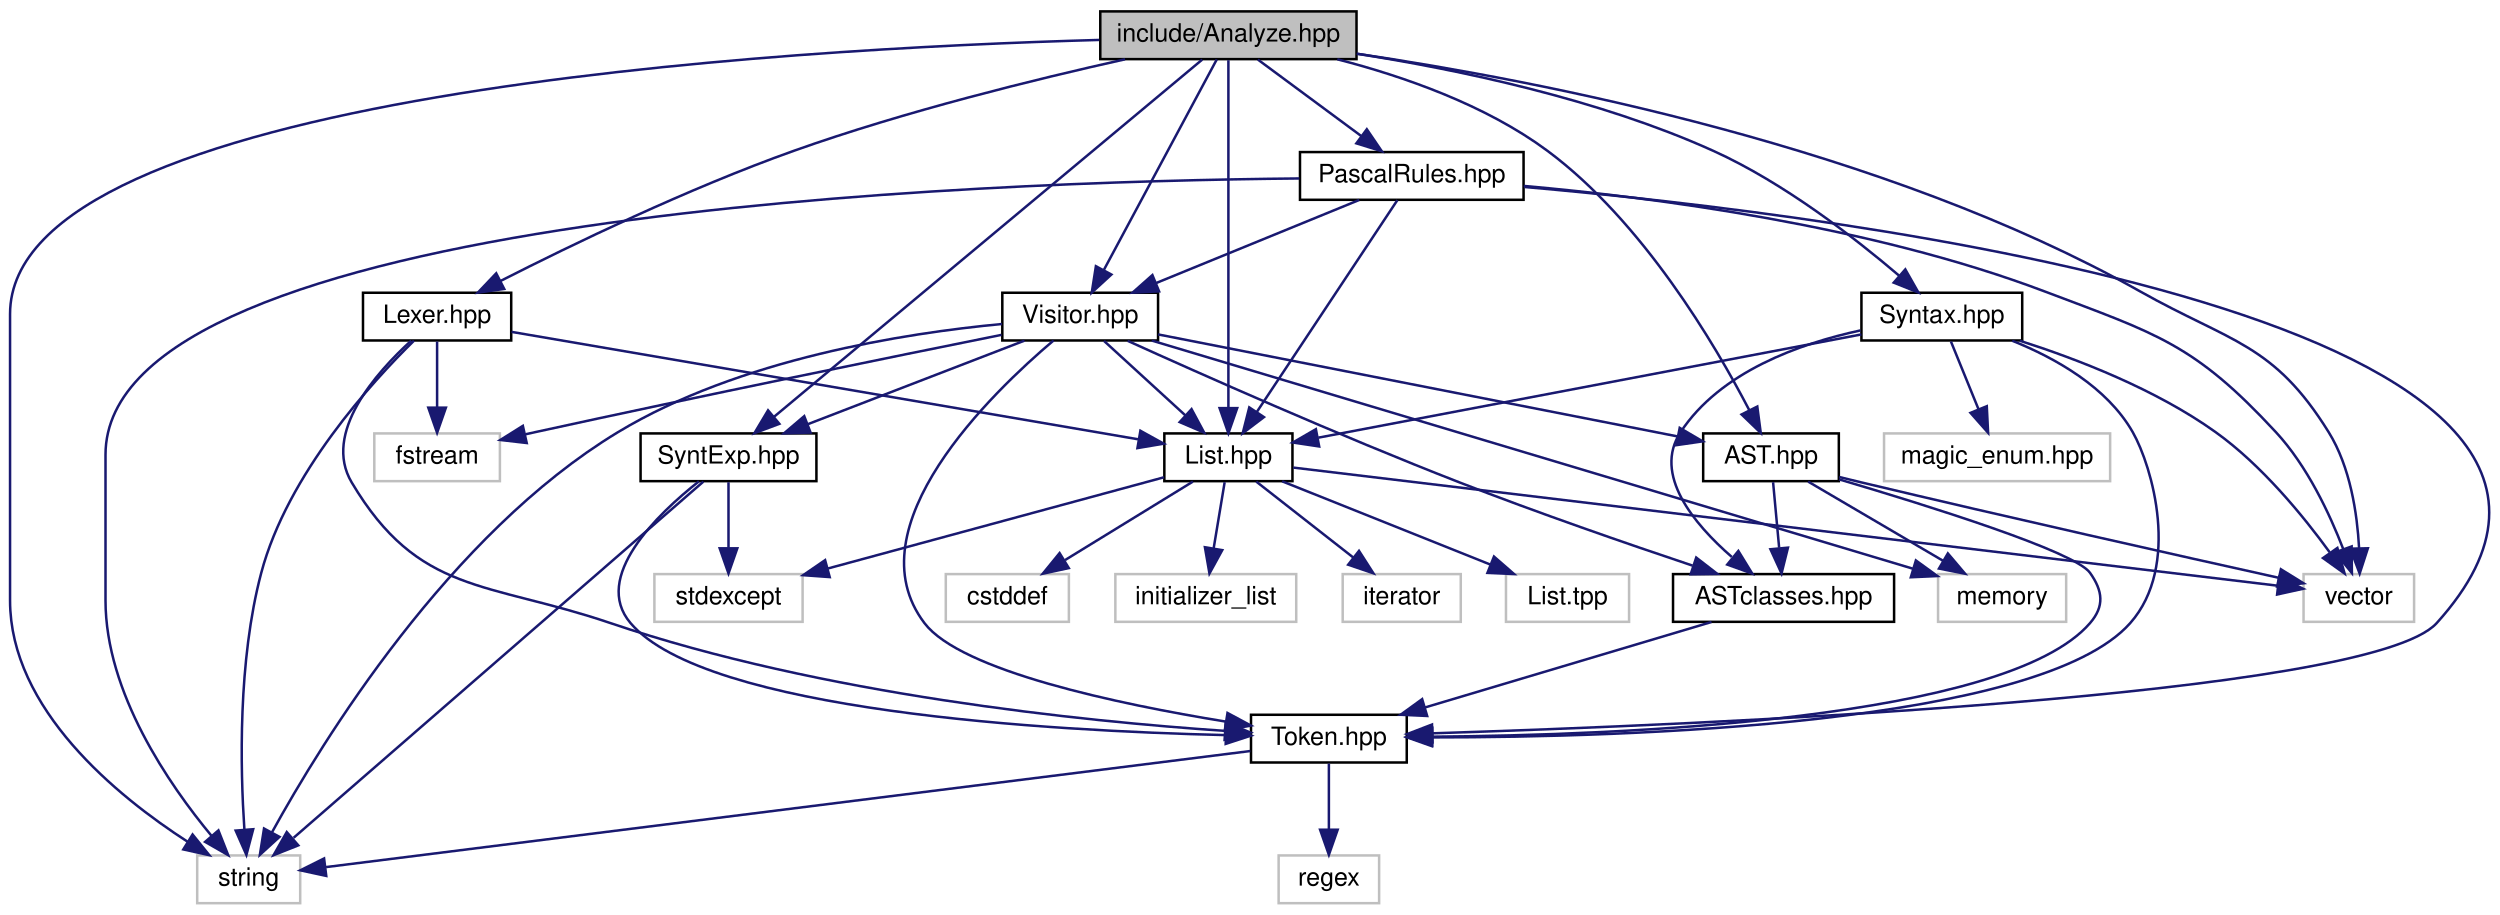
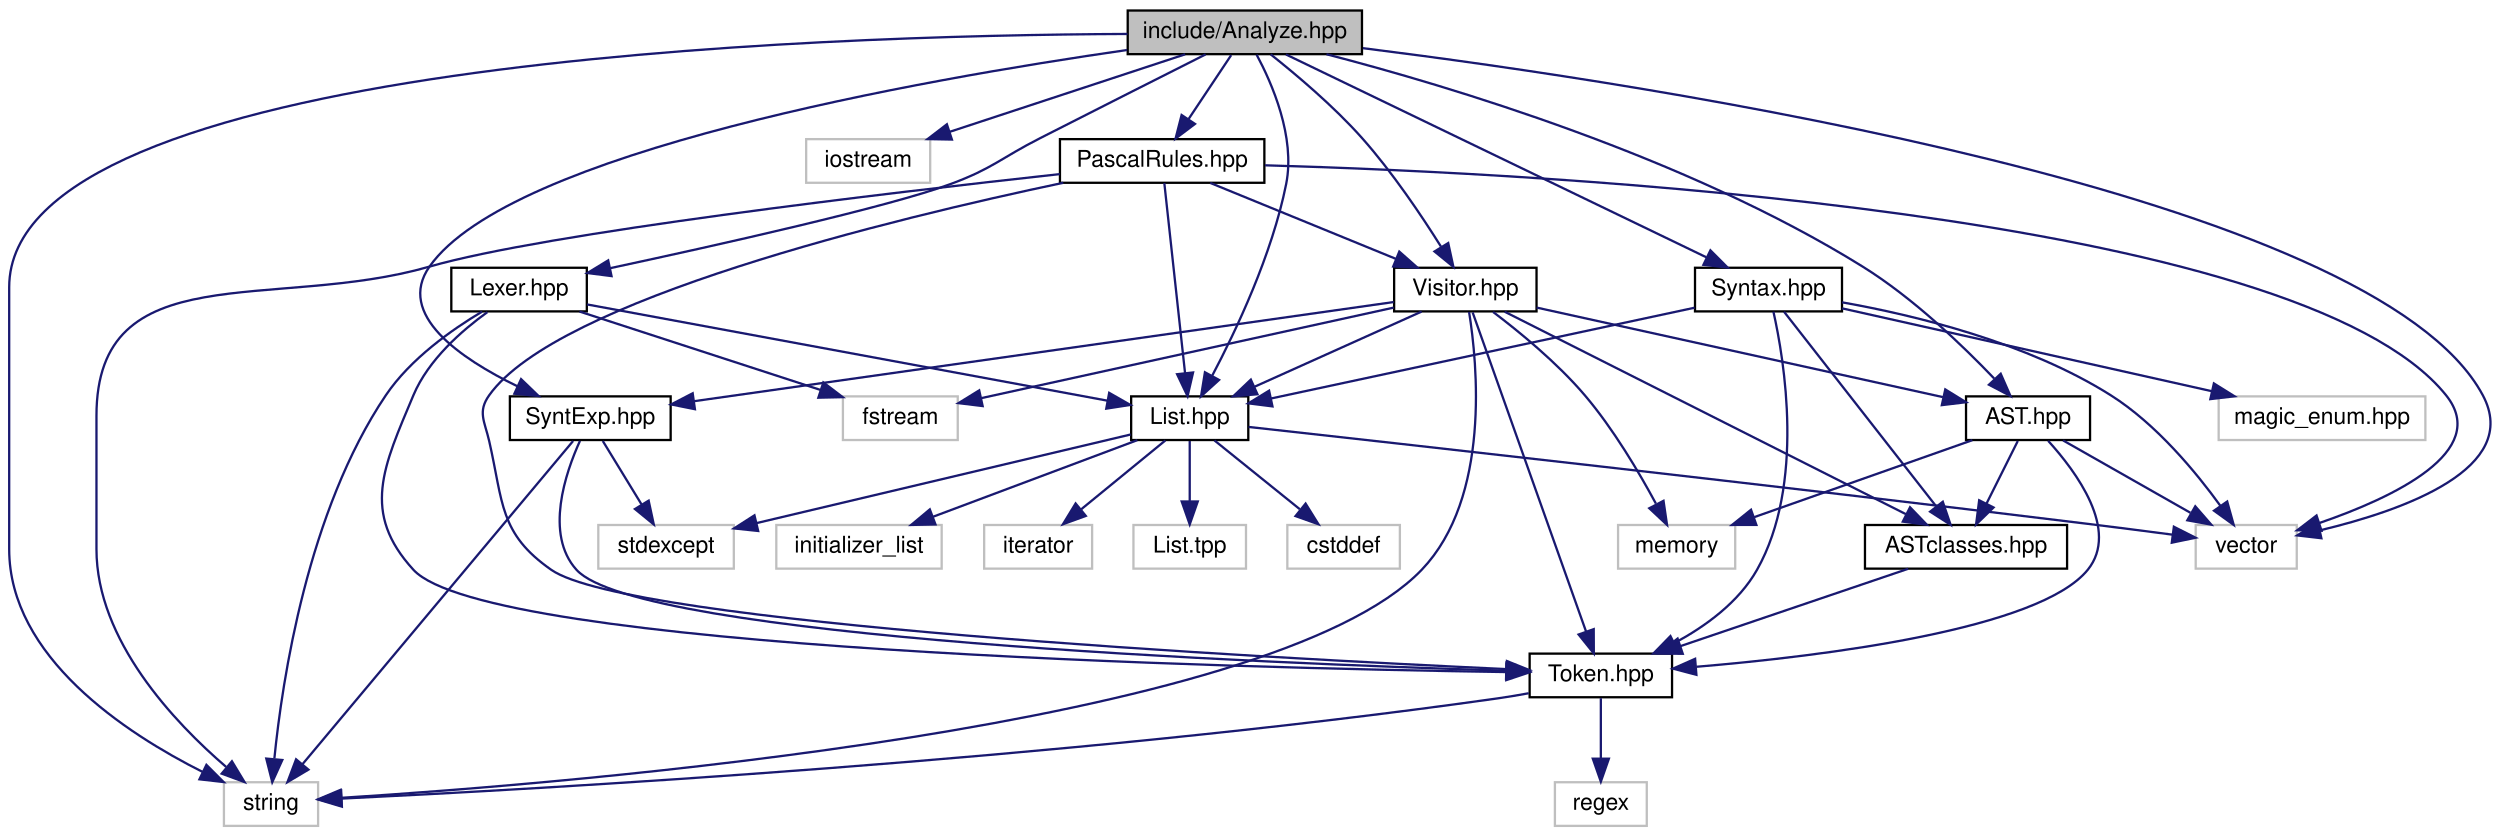
- <svg xmlns="http://www.w3.org/2000/svg" xmlns:xlink="http://www.w3.org/1999/xlink" width="995pt" height="364pt" viewBox="0.00 0.00 995.20 364.00">
+ <svg xmlns="http://www.w3.org/2000/svg" xmlns:xlink="http://www.w3.org/1999/xlink" width="1088pt" height="364pt" viewBox="0.00 0.00 1088.49 364.00">
  <g id="graph0" class="graph" transform="scale(1 1) rotate(0) translate(4 360)">
    <g id="node1" class="node">
      <g id="a_node1">
        <a xlink:title="Функции анализа кода на языке Pascal.">
-           <polygon fill="#bfbfbf" stroke="black" points="434,-336.5 434,-355.5 536,-355.5 536,-336.5 434,-336.5" />
-           <text text-anchor="middle" x="485" y="-343.5" font-family="Helvetica,sans-Serif" font-size="10.00">include/Analyze.hpp</text>
+           <polygon fill="#bfbfbf" stroke="black" points="487,-336.5 487,-355.5 589,-355.5 589,-336.5 487,-336.5" />
+           <text text-anchor="middle" x="538" y="-343.5" font-family="Helvetica,sans-Serif" font-size="10.00">include/Analyze.hpp</text>
        </a>
      </g>
    </g>
    <g id="node2" class="node">
      <g id="a_node2">
        <a xlink:title=" ">
-           <polygon fill="none" stroke="#bfbfbf" points="74.5,-0.5 74.5,-19.5 115.5,-19.5 115.5,-0.5 74.5,-0.5" />
-           <text text-anchor="middle" x="95" y="-7.5" font-family="Helvetica,sans-Serif" font-size="10.00">string</text>
+           <polygon fill="none" stroke="#bfbfbf" points="93.5,-0.5 93.5,-19.5 134.5,-19.5 134.5,-0.5 93.5,-0.5" />
+           <text text-anchor="middle" x="114" y="-7.5" font-family="Helvetica,sans-Serif" font-size="10.00">string</text>
        </a>
      </g>
    </g>
    <g id="edge1" class="edge">
-       <path fill="none" stroke="midnightblue" d="M433.56,-344.14C308.74,-340.67 0,-323.17 0,-235 0,-235 0,-235 0,-121 0,-77.74 42.61,-43.09 70.75,-24.91" />
-       <polygon fill="midnightblue" stroke="midnightblue" points="72.66,-27.85 79.31,-19.6 68.97,-21.9 72.66,-27.85" />
+       <path fill="none" stroke="midnightblue" d="M486.9,-345.3C352.61,-344.72 0,-333.79 0,-235 0,-235 0,-235 0,-121 0,-74.11 50.55,-40.89 84.33,-23.93" />
+       <polygon fill="midnightblue" stroke="midnightblue" points="85.87,-27.07 93.36,-19.58 82.83,-20.77 85.87,-27.07" />
    </g>
    <g id="node3" class="node">
      <g id="a_node3">
        <a xlink:title=" ">
-           <polygon fill="none" stroke="#bfbfbf" points="913,-112.5 913,-131.5 957,-131.5 957,-112.5 913,-112.5" />
-           <text text-anchor="middle" x="935" y="-119.5" font-family="Helvetica,sans-Serif" font-size="10.00">vector</text>
+           <polygon fill="none" stroke="#bfbfbf" points="952,-112.5 952,-131.5 996,-131.5 996,-112.5 952,-112.5" />
+           <text text-anchor="middle" x="974" y="-119.5" font-family="Helvetica,sans-Serif" font-size="10.00">vector</text>
        </a>
      </g>
    </g>
    <g id="edge2" class="edge">
-       <path fill="none" stroke="midnightblue" d="M536.06,-338.66C609.13,-327.9 745.93,-301.38 848,-244 884.26,-223.61 901.04,-223.33 923,-188 931.61,-174.14 934.36,-155.63 935.1,-141.9" />
-       <polygon fill="midnightblue" stroke="midnightblue" points="938.6,-141.78 935.33,-131.71 931.61,-141.62 938.6,-141.78" />
+       <path fill="none" stroke="midnightblue" d="M589.41,-339.11C714.9,-323.42 1030.03,-275.76 1077,-188 1094.03,-156.18 1042.58,-137.9 1006.39,-129.25" />
+       <polygon fill="midnightblue" stroke="midnightblue" points="1006.72,-125.74 996.2,-126.96 1005.19,-132.57 1006.72,-125.74" />
    </g>
    <g id="node4" class="node">
      <g id="a_node4">
+         <a xlink:title=" ">
+           <polygon fill="none" stroke="#bfbfbf" points="347,-280.5 347,-299.5 401,-299.5 401,-280.5 347,-280.5" />
+           <text text-anchor="middle" x="374" y="-287.5" font-family="Helvetica,sans-Serif" font-size="10.00">iostream</text>
+         </a>
+       </g>
+     </g>
+     <g id="edge3" class="edge">
+       <path fill="none" stroke="midnightblue" d="M512.01,-336.44C484.3,-327.32 440.25,-312.81 409.38,-302.65" />
+       <polygon fill="midnightblue" stroke="midnightblue" points="410.46,-299.32 399.86,-299.52 408.27,-305.97 410.46,-299.32" />
+     </g>
+     <g id="node5" class="node">
+       <g id="a_node5">
        <a xlink:href="../../dc/d72/_list_8hpp.html" target="_top" xlink:title=" ">
-           <polygon fill="none" stroke="black" points="459.5,-168.5 459.5,-187.5 510.5,-187.5 510.5,-168.5 459.5,-168.5" />
-           <text text-anchor="middle" x="485" y="-175.5" font-family="Helvetica,sans-Serif" font-size="10.00">List.hpp</text>
-         </a>
-       </g>
-     </g>
-     <g id="edge3" class="edge">
-       <path fill="none" stroke="midnightblue" d="M485,-336.08C485,-309.95 485,-233.21 485,-197.58" />
-       <polygon fill="midnightblue" stroke="midnightblue" points="488.5,-197.57 485,-187.57 481.5,-197.57 488.5,-197.57" />
+           <polygon fill="none" stroke="black" points="488.5,-168.5 488.5,-187.5 539.5,-187.5 539.5,-168.5 488.5,-168.5" />
+           <text text-anchor="middle" x="514" y="-175.5" font-family="Helvetica,sans-Serif" font-size="10.00">List.hpp</text>
+         </a>
+       </g>
+     </g>
+     <g id="edge4" class="edge">
+       <path fill="none" stroke="midnightblue" d="M543.13,-336.27C549.78,-323.88 560.08,-300.44 556,-280 549.86,-249.23 534.15,-216.12 523.78,-196.49" />
+       <polygon fill="midnightblue" stroke="midnightblue" points="526.77,-194.66 518.93,-187.55 520.62,-198 526.77,-194.66" />
+     </g>
+     <g id="node11" class="node">
+       <g id="a_node11">
+         <a xlink:href="../../d5/d24/_lexer_8hpp.html" target="_top" xlink:title="Лексер">
+           <polygon fill="none" stroke="black" points="192.5,-224.5 192.5,-243.5 251.5,-243.5 251.5,-224.5 192.5,-224.5" />
+           <text text-anchor="middle" x="222" y="-231.5" font-family="Helvetica,sans-Serif" font-size="10.00">Lexer.hpp</text>
+         </a>
+       </g>
+     </g>
+     <g id="edge11" class="edge">
+       <path fill="none" stroke="midnightblue" d="M520.92,-336.4C503,-327.37 473.99,-312.73 449,-300 431.64,-291.16 428.27,-286.76 410,-280 383.1,-270.04 308.29,-253.32 261.55,-243.3" />
+       <polygon fill="midnightblue" stroke="midnightblue" points="262.26,-239.87 251.75,-241.21 260.8,-246.72 262.26,-239.87" />
+     </g>
+     <g id="node15" class="node">
+       <g id="a_node15">
+         <a xlink:href="../../df/d3f/_syntax_8hpp.html" target="_top" xlink:title="Синтаксический анализатор">
+           <polygon fill="none" stroke="black" points="734,-224.5 734,-243.5 798,-243.5 798,-224.5 734,-224.5" />
+           <text text-anchor="middle" x="766" y="-231.5" font-family="Helvetica,sans-Serif" font-size="10.00">Syntax.hpp</text>
+         </a>
+       </g>
+     </g>
+     <g id="edge18" class="edge">
+       <path fill="none" stroke="midnightblue" d="M555.89,-336.37C595.68,-317.17 691.71,-270.84 738.9,-248.07" />
+       <polygon fill="midnightblue" stroke="midnightblue" points="740.71,-251.09 748.19,-243.59 737.66,-244.78 740.71,-251.09" />
+     </g>
+     <g id="node18" class="node">
+       <g id="a_node18">
+         <a xlink:href="../../da/dbf/_synt_exp_8hpp.html" target="_top" xlink:title="Исключения анализатора">
+           <polygon fill="none" stroke="black" points="218,-168.5 218,-187.5 288,-187.5 288,-168.5 218,-168.5" />
+           <text text-anchor="middle" x="253" y="-175.5" font-family="Helvetica,sans-Serif" font-size="10.00">SyntExp.hpp</text>
+         </a>
+       </g>
+     </g>
+     <g id="edge25" class="edge">
+       <path fill="none" stroke="midnightblue" d="M486.71,-338.31C397.05,-325.41 218.02,-293.89 183,-244 168.38,-223.18 196.42,-203.97 221.24,-191.92" />
+       <polygon fill="midnightblue" stroke="midnightblue" points="222.87,-195.02 230.5,-187.66 219.95,-188.66 222.87,-195.02" />
+     </g>
+     <g id="node19" class="node">
+       <g id="a_node19">
+         <a xlink:href="../../d4/dcb/_a_s_t_8hpp.html" target="_top" xlink:title="Узлы ДАС">
+           <polygon fill="none" stroke="black" points="852,-168.5 852,-187.5 906,-187.5 906,-168.5 852,-168.5" />
+           <text text-anchor="middle" x="879" y="-175.5" font-family="Helvetica,sans-Serif" font-size="10.00">AST.hpp</text>
+         </a>
+       </g>
+     </g>
+     <g id="edge29" class="edge">
+       <path fill="none" stroke="midnightblue" d="M573.55,-336.46C627.03,-322.59 730.11,-291.8 807,-244 829,-230.32 850.55,-209.62 864.26,-195.27" />
+       <polygon fill="midnightblue" stroke="midnightblue" points="867.1,-197.35 871.36,-187.65 861.98,-192.57 867.1,-197.35" />
+     </g>
+     <g id="node21" class="node">
+       <g id="a_node21">
+         <a xlink:href="../../db/dfd/_pascal_rules_8hpp.html" target="_top" xlink:title="Правила языка Паскаль">
+           <polygon fill="none" stroke="black" points="457.5,-280.5 457.5,-299.5 546.5,-299.5 546.5,-280.5 457.5,-280.5" />
+           <text text-anchor="middle" x="502" y="-287.5" font-family="Helvetica,sans-Serif" font-size="10.00">PascalRules.hpp</text>
+         </a>
+       </g>
+     </g>
+     <g id="edge34" class="edge">
+       <path fill="none" stroke="midnightblue" d="M532.06,-336.08C527.02,-328.53 519.66,-317.49 513.49,-308.23" />
+       <polygon fill="midnightblue" stroke="midnightblue" points="516.29,-306.13 507.83,-299.75 510.47,-310.01 516.29,-306.13" />
+     </g>
+     <g id="node22" class="node">
+       <g id="a_node22">
+         <a xlink:href="../../db/d42/_visitor_8hpp.html" target="_top" xlink:title="Посетители для обхода ДАС">
+           <polygon fill="none" stroke="black" points="603,-224.5 603,-243.5 665,-243.5 665,-224.5 603,-224.5" />
+           <text text-anchor="middle" x="634" y="-231.5" font-family="Helvetica,sans-Serif" font-size="10.00">Visitor.hpp</text>
+         </a>
+       </g>
+     </g>
+     <g id="edge48" class="edge">
+       <path fill="none" stroke="midnightblue" d="M549.25,-336.4C560.08,-327.82 576.6,-313.94 589,-300 602.21,-285.14 614.88,-266.29 623.39,-252.72" />
+       <polygon fill="midnightblue" stroke="midnightblue" points="626.55,-254.26 628.8,-243.9 620.58,-250.59 626.55,-254.26" />
+     </g>
+     <g id="edge7" class="edge">
+       <path fill="none" stroke="midnightblue" d="M539.63,-174.19C602.13,-167.29 767.32,-148.9 905,-132 917.03,-130.52 930.22,-128.82 941.82,-127.3" />
+       <polygon fill="midnightblue" stroke="midnightblue" points="942.49,-130.74 951.95,-125.96 941.58,-123.8 942.49,-130.74" />
+     </g>
+     <g id="node6" class="node">
+       <g id="a_node6">
+         <a xlink:title=" ">
+           <polygon fill="none" stroke="#bfbfbf" points="556.5,-112.5 556.5,-131.5 605.5,-131.5 605.5,-112.5 556.5,-112.5" />
+           <text text-anchor="middle" x="581" y="-119.5" font-family="Helvetica,sans-Serif" font-size="10.00">cstddef</text>
+         </a>
+       </g>
+     </g>
+     <g id="edge5" class="edge">
+       <path fill="none" stroke="midnightblue" d="M524.76,-168.32C534.77,-160.26 549.89,-148.08 561.93,-138.37" />
+       <polygon fill="midnightblue" stroke="midnightblue" points="564.45,-140.83 570.04,-131.83 560.06,-135.38 564.45,-140.83" />
+     </g>
+     <g id="node7" class="node">
+       <g id="a_node7">
+         <a xlink:title=" ">
+           <polygon fill="none" stroke="#bfbfbf" points="334,-112.5 334,-131.5 406,-131.5 406,-112.5 334,-112.5" />
+           <text text-anchor="middle" x="370" y="-119.5" font-family="Helvetica,sans-Serif" font-size="10.00">initializer_list</text>
+         </a>
+       </g>
+     </g>
+     <g id="edge6" class="edge">
+       <path fill="none" stroke="midnightblue" d="M491.18,-168.44C467.17,-159.44 429.17,-145.19 402.13,-135.05" />
+       <polygon fill="midnightblue" stroke="midnightblue" points="403.3,-131.75 392.71,-131.52 400.84,-138.3 403.3,-131.75" />
+     </g>
+     <g id="node8" class="node">
+       <g id="a_node8">
+         <a xlink:title=" ">
+           <polygon fill="none" stroke="#bfbfbf" points="256.5,-112.5 256.5,-131.5 315.5,-131.5 315.5,-112.5 256.5,-112.5" />
+           <text text-anchor="middle" x="286" y="-119.5" font-family="Helvetica,sans-Serif" font-size="10.00">stdexcept</text>
+         </a>
+       </g>
+     </g>
+     <g id="edge8" class="edge">
+       <path fill="none" stroke="midnightblue" d="M488.29,-170.91C448.58,-161.51 372.04,-143.38 325.34,-132.32" />
+       <polygon fill="midnightblue" stroke="midnightblue" points="326.11,-128.9 315.57,-130 324.49,-135.71 326.11,-128.9" />
+     </g>
+     <g id="node9" class="node">
+       <g id="a_node9">
+         <a xlink:title=" ">
+           <polygon fill="none" stroke="#bfbfbf" points="424.5,-112.5 424.5,-131.5 471.5,-131.5 471.5,-112.5 424.5,-112.5" />
+           <text text-anchor="middle" x="448" y="-119.5" font-family="Helvetica,sans-Serif" font-size="10.00">iterator</text>
+         </a>
+       </g>
+     </g>
+     <g id="edge9" class="edge">
+       <path fill="none" stroke="midnightblue" d="M503.4,-168.32C493.54,-160.26 478.65,-148.08 466.78,-138.37" />
+       <polygon fill="midnightblue" stroke="midnightblue" points="468.75,-135.46 458.8,-131.83 464.32,-140.88 468.75,-135.46" />
    </g>
    <g id="node10" class="node">
      <g id="a_node10">
-         <a xlink:href="../../d5/d24/_lexer_8hpp.html" target="_top" xlink:title="Лексер">
-           <polygon fill="none" stroke="black" points="140.5,-224.5 140.5,-243.5 199.5,-243.5 199.5,-224.5 140.5,-224.5" />
-           <text text-anchor="middle" x="170" y="-231.5" font-family="Helvetica,sans-Serif" font-size="10.00">Lexer.hpp</text>
+         <a xlink:title=" ">
+           <polygon fill="none" stroke="#bfbfbf" points="489.5,-112.5 489.5,-131.5 538.5,-131.5 538.5,-112.5 489.5,-112.5" />
+           <text text-anchor="middle" x="514" y="-119.5" font-family="Helvetica,sans-Serif" font-size="10.00">List.tpp</text>
        </a>
      </g>
    </g>
    <g id="edge10" class="edge">
-       <path fill="none" stroke="midnightblue" d="M443.85,-336.43C408.41,-328.54 356.15,-315.71 312,-300 269.96,-285.04 223.28,-262.45 195.3,-248.22" />
-       <polygon fill="midnightblue" stroke="midnightblue" points="196.72,-245.01 186.23,-243.56 193.53,-251.24 196.72,-245.01" />
+       <path fill="none" stroke="midnightblue" d="M514,-168.08C514,-161.01 514,-150.86 514,-141.99" />
+       <polygon fill="midnightblue" stroke="midnightblue" points="517.5,-141.75 514,-131.75 510.5,-141.75 517.5,-141.75" />
+     </g>
+     <g id="edge12" class="edge">
+       <path fill="none" stroke="midnightblue" d="M205.9,-224.4C192.76,-216.58 174.69,-203.85 164,-188 129.99,-137.55 118.91,-64.15 115.47,-29.91" />
+       <polygon fill="midnightblue" stroke="midnightblue" points="118.91,-29.18 114.54,-19.53 111.94,-29.8 118.91,-29.18" />
+     </g>
+     <g id="edge17" class="edge">
+       <path fill="none" stroke="midnightblue" d="M251.61,-227.53C305.63,-217.53 420,-196.38 478.27,-185.61" />
+       <polygon fill="midnightblue" stroke="midnightblue" points="478.93,-189.04 488.13,-183.78 477.66,-182.16 478.93,-189.04" />
+     </g>
+     <g id="node12" class="node">
+       <g id="a_node12">
+         <a xlink:title=" ">
+           <polygon fill="none" stroke="#bfbfbf" points="363,-168.5 363,-187.5 413,-187.5 413,-168.5 363,-168.5" />
+           <text text-anchor="middle" x="388" y="-175.5" font-family="Helvetica,sans-Serif" font-size="10.00">fstream</text>
+         </a>
+       </g>
+     </g>
+     <g id="edge13" class="edge">
+       <path fill="none" stroke="midnightblue" d="M248.3,-224.44C276.68,-215.21 322,-200.47 353.28,-190.29" />
+       <polygon fill="midnightblue" stroke="midnightblue" points="354.48,-193.58 362.91,-187.16 352.31,-186.93 354.48,-193.58" />
+     </g>
+     <g id="node13" class="node">
+       <g id="a_node13">
+         <a xlink:href="../../de/d32/_token_8hpp.html" target="_top" xlink:title="Классы для работы с токенами анализатора">
+           <polygon fill="none" stroke="black" points="662,-56.5 662,-75.5 724,-75.5 724,-56.5 662,-56.5" />
+           <text text-anchor="middle" x="693" y="-63.5" font-family="Helvetica,sans-Serif" font-size="10.00">Token.hpp</text>
+         </a>
+       </g>
+     </g>
+     <g id="edge14" class="edge">
+       <path fill="none" stroke="midnightblue" d="M208.21,-224.19C197.17,-216.24 182.5,-203.45 176,-188 162.9,-156.86 153.17,-136.9 176,-112 207.92,-77.18 534.46,-69.21 651.52,-67.47" />
+       <polygon fill="midnightblue" stroke="midnightblue" points="651.91,-70.96 661.86,-67.32 651.81,-63.96 651.91,-70.96" />
+     </g>
+     <g id="edge15" class="edge">
+       <path fill="none" stroke="midnightblue" d="M661.61,-58.25C657.06,-57.41 652.42,-56.63 648,-56 457.8,-29.05 227.03,-16.3 144.86,-12.38" />
+       <polygon fill="midnightblue" stroke="midnightblue" points="144.86,-8.87 134.71,-11.9 144.54,-15.86 144.86,-8.87" />
    </g>
    <g id="node14" class="node">
      <g id="a_node14">
-         <a xlink:href="../../df/d3f/_syntax_8hpp.html" target="_top" xlink:title="Синтаксический анализатор">
-           <polygon fill="none" stroke="black" points="737,-224.5 737,-243.5 801,-243.5 801,-224.5 737,-224.5" />
-           <text text-anchor="middle" x="769" y="-231.5" font-family="Helvetica,sans-Serif" font-size="10.00">Syntax.hpp</text>
-         </a>
-       </g>
-     </g>
-     <g id="edge17" class="edge">
-       <path fill="none" stroke="midnightblue" d="M536.34,-338.61C576.28,-332.34 632.39,-320.63 678,-300 706.28,-287.21 734.72,-265.05 752.1,-250.21" />
-       <polygon fill="midnightblue" stroke="midnightblue" points="754.46,-252.8 759.69,-243.58 749.85,-247.52 754.46,-252.8" />
+         <a xlink:title=" ">
+           <polygon fill="none" stroke="#bfbfbf" points="673,-0.5 673,-19.5 713,-19.5 713,-0.5 673,-0.5" />
+           <text text-anchor="middle" x="693" y="-7.5" font-family="Helvetica,sans-Serif" font-size="10.00">regex</text>
+         </a>
+       </g>
+     </g>
+     <g id="edge16" class="edge">
+       <path fill="none" stroke="midnightblue" d="M693,-56.08C693,-49.01 693,-38.86 693,-29.99" />
+       <polygon fill="midnightblue" stroke="midnightblue" points="696.5,-29.75 693,-19.75 689.5,-29.75 696.5,-29.75" />
+     </g>
+     <g id="edge19" class="edge">
+       <path fill="none" stroke="midnightblue" d="M798.02,-228.45C829.69,-222.83 878.56,-211.02 915,-188 934.85,-175.46 952.17,-154.48 962.82,-139.75" />
+       <polygon fill="midnightblue" stroke="midnightblue" points="965.71,-141.73 968.55,-131.53 959.97,-137.73 965.71,-141.73" />
+     </g>
+     <g id="edge21" class="edge">
+       <path fill="none" stroke="midnightblue" d="M733.83,-226.11C686.51,-215.97 598.45,-197.1 549.37,-186.58" />
+       <polygon fill="midnightblue" stroke="midnightblue" points="550.03,-183.14 539.52,-184.47 548.56,-189.99 550.03,-183.14" />
+     </g>
+     <g id="edge22" class="edge">
+       <path fill="none" stroke="midnightblue" d="M768.14,-224.37C772.83,-203.48 781.98,-149.17 761,-112 753.03,-97.88 738.58,-87.38 725.04,-80.1" />
+       <polygon fill="midnightblue" stroke="midnightblue" points="726.41,-76.87 715.9,-75.56 723.3,-83.14 726.41,-76.87" />
+     </g>
+     <g id="node16" class="node">
+       <g id="a_node16">
+         <a xlink:title=" ">
+           <polygon fill="none" stroke="#bfbfbf" points="962,-168.5 962,-187.5 1052,-187.5 1052,-168.5 962,-168.5" />
+           <text text-anchor="middle" x="1007" y="-175.5" font-family="Helvetica,sans-Serif" font-size="10.00">magic_enum.hpp</text>
+         </a>
+       </g>
+     </g>
+     <g id="edge20" class="edge">
+       <path fill="none" stroke="midnightblue" d="M798,-225.83C839.24,-216.59 911.31,-200.44 959.09,-189.73" />
+       <polygon fill="midnightblue" stroke="midnightblue" points="959.91,-193.14 968.9,-187.54 958.38,-186.31 959.91,-193.14" />
    </g>
    <g id="node17" class="node">
      <g id="a_node17">
-         <a xlink:href="../../da/dbf/_synt_exp_8hpp.html" target="_top" xlink:title="Исключения анализатора">
-           <polygon fill="none" stroke="black" points="251,-168.5 251,-187.5 321,-187.5 321,-168.5 251,-168.5" />
-           <text text-anchor="middle" x="286" y="-175.5" font-family="Helvetica,sans-Serif" font-size="10.00">SyntExp.hpp</text>
-         </a>
-       </g>
+         <a xlink:href="../../d8/de6/_a_s_tclasses_8hpp.html" target="_top" xlink:title="Базовые классы ДАС: абстрактный посетитель и абстрактный узел">
+           <polygon fill="none" stroke="black" points="808,-112.5 808,-131.5 896,-131.5 896,-112.5 808,-112.5" />
+           <text text-anchor="middle" x="852" y="-119.5" font-family="Helvetica,sans-Serif" font-size="10.00">ASTclasses.hpp</text>
+         </a>
+       </g>
+     </g>
+     <g id="edge23" class="edge">
+       <path fill="none" stroke="midnightblue" d="M772.75,-224.37C787,-206.14 820.39,-163.43 838.96,-139.68" />
+       <polygon fill="midnightblue" stroke="midnightblue" points="841.88,-141.63 845.28,-131.59 836.37,-137.31 841.88,-141.63" />
    </g>
    <g id="edge24" class="edge">
-       <path fill="none" stroke="midnightblue" d="M474.58,-336.31C442.48,-309.53 344.78,-228.03 304.09,-194.09" />
-       <polygon fill="midnightblue" stroke="midnightblue" points="306.24,-191.32 296.32,-187.61 301.75,-196.7 306.24,-191.32" />
-     </g>
-     <g id="node18" class="node">
-       <g id="a_node18">
-         <a xlink:href="../../d4/dcb/_a_s_t_8hpp.html" target="_top" xlink:title="Узлы ДАС">
-           <polygon fill="none" stroke="black" points="674,-168.5 674,-187.5 728,-187.5 728,-168.5 674,-168.5" />
-           <text text-anchor="middle" x="701" y="-175.5" font-family="Helvetica,sans-Serif" font-size="10.00">AST.hpp</text>
-         </a>
-       </g>
+       <path fill="none" stroke="midnightblue" d="M826.81,-112.44C800.06,-103.36 757.6,-88.94 727.69,-78.78" />
+       <polygon fill="midnightblue" stroke="midnightblue" points="728.67,-75.42 718.08,-75.52 726.42,-82.05 728.67,-75.42" />
+     </g>
+     <g id="edge26" class="edge">
+       <path fill="none" stroke="midnightblue" d="M245.53,-168.08C223.17,-141.38 156.59,-61.87 127.67,-27.32" />
+       <polygon fill="midnightblue" stroke="midnightblue" points="130.28,-24.99 121.17,-19.57 124.91,-29.48 130.28,-24.99" />
+     </g>
+     <g id="edge27" class="edge">
+       <path fill="none" stroke="midnightblue" d="M258.45,-168.08C263.01,-160.61 269.67,-149.72 275.29,-140.52" />
+       <polygon fill="midnightblue" stroke="midnightblue" points="278.42,-142.11 280.65,-131.75 272.45,-138.46 278.42,-142.11" />
    </g>
    <g id="edge28" class="edge">
-       <path fill="none" stroke="midnightblue" d="M528.37,-336.43C554.47,-329.71 587.3,-318.33 612,-300 649.89,-271.87 678.69,-223.04 692.31,-196.84" />
-       <polygon fill="midnightblue" stroke="midnightblue" points="695.54,-198.2 696.92,-187.7 689.29,-195.05 695.54,-198.2" />
+       <path fill="none" stroke="midnightblue" d="M248.52,-168.14C242.23,-154.28 233.01,-127.47 247,-112 273.87,-82.28 546.1,-71.26 651.57,-68.08" />
+       <polygon fill="midnightblue" stroke="midnightblue" points="651.94,-71.57 661.83,-67.78 651.73,-64.57 651.94,-71.57" />
+     </g>
+     <g id="edge30" class="edge">
+       <path fill="none" stroke="midnightblue" d="M894.26,-168.32C909.22,-159.82 932.25,-146.73 949.73,-136.8" />
+       <polygon fill="midnightblue" stroke="midnightblue" points="951.81,-139.64 958.77,-131.65 948.35,-133.55 951.81,-139.64" />
+     </g>
+     <g id="edge32" class="edge">
+       <path fill="none" stroke="midnightblue" d="M887.75,-168.16C899.91,-154.79 918.92,-129.19 905,-112 883.97,-86.04 790.13,-74.45 734.59,-69.77" />
+       <polygon fill="midnightblue" stroke="midnightblue" points="734.61,-66.27 724.36,-68.96 734.05,-73.24 734.61,-66.27" />
+     </g>
+     <g id="edge33" class="edge">
+       <path fill="none" stroke="midnightblue" d="M874.54,-168.08C870.85,-160.69 865.48,-149.95 860.91,-140.81" />
+       <polygon fill="midnightblue" stroke="midnightblue" points="863.98,-139.13 856.38,-131.75 857.72,-142.26 863.98,-139.13" />
    </g>
    <g id="node20" class="node">
      <g id="a_node20">
-         <a xlink:href="../../db/dfd/_pascal_rules_8hpp.html" target="_top" xlink:title="Правила языка Паскаль">
-           <polygon fill="none" stroke="black" points="513.5,-280.5 513.5,-299.5 602.5,-299.5 602.5,-280.5 513.5,-280.5" />
-           <text text-anchor="middle" x="558" y="-287.5" font-family="Helvetica,sans-Serif" font-size="10.00">PascalRules.hpp</text>
-         </a>
-       </g>
-     </g>
-     <g id="edge33" class="edge">
-       <path fill="none" stroke="midnightblue" d="M496.73,-336.32C507.84,-328.11 524.74,-315.6 537.98,-305.81" />
-       <polygon fill="midnightblue" stroke="midnightblue" points="540.1,-308.59 546.06,-299.83 535.94,-302.97 540.1,-308.59" />
-     </g>
-     <g id="node21" class="node">
-       <g id="a_node21">
-         <a xlink:href="../../db/d42/_visitor_8hpp.html" target="_top" xlink:title="Посетители для обхода ДАС">
-           <polygon fill="none" stroke="black" points="395,-224.5 395,-243.5 457,-243.5 457,-224.5 395,-224.5" />
-           <text text-anchor="middle" x="426" y="-231.5" font-family="Helvetica,sans-Serif" font-size="10.00">Visitor.hpp</text>
-         </a>
-       </g>
+         <a xlink:title=" ">
+           <polygon fill="none" stroke="#bfbfbf" points="700.5,-112.5 700.5,-131.5 751.5,-131.5 751.5,-112.5 700.5,-112.5" />
+           <text text-anchor="middle" x="726" y="-119.5" font-family="Helvetica,sans-Serif" font-size="10.00">memory</text>
+         </a>
+       </g>
+     </g>
+     <g id="edge31" class="edge">
+       <path fill="none" stroke="midnightblue" d="M854.76,-168.44C829.13,-159.4 788.51,-145.06 759.76,-134.92" />
+       <polygon fill="midnightblue" stroke="midnightblue" points="760.72,-131.54 750.13,-131.52 758.39,-138.15 760.72,-131.54" />
+     </g>
+     <g id="edge36" class="edge">
+       <path fill="none" stroke="midnightblue" d="M457.43,-284.28C382.27,-276.05 233.58,-258.59 183,-244 115.14,-224.43 38,-249.62 38,-179 38,-179 38,-179 38,-121 38,-81.28 71.96,-45.5 94.48,-26.15" />
+       <polygon fill="midnightblue" stroke="midnightblue" points="96.98,-28.63 102.46,-19.57 92.52,-23.24 96.98,-28.63" />
+     </g>
+     <g id="edge35" class="edge">
+       <path fill="none" stroke="midnightblue" d="M546.81,-288.11C667.88,-284.66 996.76,-267.95 1061,-188 1080.64,-163.56 1038.05,-143.44 1005.79,-132.35" />
+       <polygon fill="midnightblue" stroke="midnightblue" points="1006.79,-128.99 996.2,-129.2 1004.61,-135.64 1006.79,-128.99" />
+     </g>
+     <g id="edge38" class="edge">
+       <path fill="none" stroke="midnightblue" d="M502.94,-280.37C504.88,-262.62 509.35,-221.67 511.97,-197.6" />
+       <polygon fill="midnightblue" stroke="midnightblue" points="515.46,-197.91 513.06,-187.59 508.5,-197.15 515.46,-197.91" />
+     </g>
+     <g id="edge37" class="edge">
+       <path fill="none" stroke="midnightblue" d="M458.95,-280.5C384.93,-264.91 238.6,-229.51 209,-188 203.84,-180.76 207.02,-176.67 209,-168 215.15,-141.06 213.35,-127.83 236,-112 269.72,-88.44 546.08,-73.62 651.94,-68.76" />
+       <polygon fill="midnightblue" stroke="midnightblue" points="652.11,-72.26 661.94,-68.31 651.79,-65.26 652.11,-72.26" />
+     </g>
+     <g id="edge39" class="edge">
+       <path fill="none" stroke="midnightblue" d="M522.92,-280.44C544.74,-271.52 579.15,-257.44 603.89,-247.32" />
+       <polygon fill="midnightblue" stroke="midnightblue" points="605.25,-250.54 613.18,-243.52 602.6,-244.06 605.25,-250.54" />
+     </g>
+     <g id="edge41" class="edge">
+       <path fill="none" stroke="midnightblue" d="M635.63,-224.26C639.2,-202.14 645.15,-143.48 615,-112 549.34,-43.44 243.42,-18.93 144.76,-12.73" />
+       <polygon fill="midnightblue" stroke="midnightblue" points="144.75,-9.22 134.56,-12.11 144.33,-16.21 144.75,-9.22" />
+     </g>
+     <g id="edge44" class="edge">
+       <path fill="none" stroke="midnightblue" d="M614.99,-224.44C595.41,-215.64 564.69,-201.81 542.27,-191.72" />
+       <polygon fill="midnightblue" stroke="midnightblue" points="543.48,-188.43 532.93,-187.52 540.61,-194.81 543.48,-188.43" />
+     </g>
+     <g id="edge40" class="edge">
+       <path fill="none" stroke="midnightblue" d="M602.84,-226.16C556.95,-216.09 471.43,-197.31 423.29,-186.75" />
+       <polygon fill="midnightblue" stroke="midnightblue" points="423.84,-183.28 413.32,-184.56 422.34,-190.12 423.84,-183.28" />
+     </g>
+     <g id="edge43" class="edge">
+       <path fill="none" stroke="midnightblue" d="M637.17,-224.08C646.5,-197.83 673.97,-120.55 686.56,-85.12" />
+       <polygon fill="midnightblue" stroke="midnightblue" points="689.9,-86.16 689.95,-75.57 683.31,-83.82 689.9,-86.16" />
+     </g>
+     <g id="edge45" class="edge">
+       <path fill="none" stroke="midnightblue" d="M651.11,-224.37C689.07,-205.21 780.58,-159.04 825.81,-136.22" />
+       <polygon fill="midnightblue" stroke="midnightblue" points="827.62,-139.22 834.97,-131.59 824.47,-132.97 827.62,-139.22" />
    </g>
    <g id="edge47" class="edge">
-       <path fill="none" stroke="midnightblue" d="M480.37,-336.37C470.72,-318.38 448.29,-276.55 435.45,-252.63" />
-       <polygon fill="midnightblue" stroke="midnightblue" points="438.42,-250.75 430.61,-243.59 432.25,-254.06 438.42,-250.75" />
-     </g>
-     <g id="edge6" class="edge">
-       <path fill="none" stroke="midnightblue" d="M510.81,-173.9C588.09,-164.63 817.53,-137.1 902.7,-126.88" />
-       <polygon fill="midnightblue" stroke="midnightblue" points="903.3,-130.33 912.82,-125.66 902.47,-123.38 903.3,-130.33" />
-     </g>
-     <g id="node5" class="node">
-       <g id="a_node5">
-         <a xlink:title=" ">
-           <polygon fill="none" stroke="#bfbfbf" points="372.5,-112.5 372.5,-131.5 421.5,-131.5 421.5,-112.5 372.5,-112.5" />
-           <text text-anchor="middle" x="397" y="-119.5" font-family="Helvetica,sans-Serif" font-size="10.00">cstddef</text>
-         </a>
-       </g>
-     </g>
-     <g id="edge4" class="edge">
-       <path fill="none" stroke="midnightblue" d="M470.86,-168.32C457.13,-159.9 436.06,-146.97 419.94,-137.07" />
-       <polygon fill="midnightblue" stroke="midnightblue" points="421.46,-133.9 411.1,-131.65 417.8,-139.87 421.46,-133.9" />
-     </g>
-     <g id="node6" class="node">
-       <g id="a_node6">
-         <a xlink:title=" ">
-           <polygon fill="none" stroke="#bfbfbf" points="440,-112.5 440,-131.5 512,-131.5 512,-112.5 440,-112.5" />
-           <text text-anchor="middle" x="476" y="-119.5" font-family="Helvetica,sans-Serif" font-size="10.00">initializer_list</text>
-         </a>
-       </g>
-     </g>
-     <g id="edge5" class="edge">
-       <path fill="none" stroke="midnightblue" d="M483.51,-168.08C482.32,-160.93 480.61,-150.64 479.12,-141.69" />
-       <polygon fill="midnightblue" stroke="midnightblue" points="482.55,-141.04 477.46,-131.75 475.65,-142.19 482.55,-141.04" />
-     </g>
-     <g id="node7" class="node">
-       <g id="a_node7">
-         <a xlink:title=" ">
-           <polygon fill="none" stroke="#bfbfbf" points="256.5,-112.5 256.5,-131.5 315.5,-131.5 315.5,-112.5 256.5,-112.5" />
-           <text text-anchor="middle" x="286" y="-119.5" font-family="Helvetica,sans-Serif" font-size="10.00">stdexcept</text>
-         </a>
-       </g>
-     </g>
-     <g id="edge7" class="edge">
-       <path fill="none" stroke="midnightblue" d="M459.39,-170.05C425.5,-160.85 365.39,-144.54 325.62,-133.75" />
-       <polygon fill="midnightblue" stroke="midnightblue" points="326.29,-130.31 315.72,-131.07 324.46,-137.06 326.29,-130.31" />
-     </g>
-     <g id="node8" class="node">
-       <g id="a_node8">
-         <a xlink:title=" ">
-           <polygon fill="none" stroke="#bfbfbf" points="530.5,-112.5 530.5,-131.5 577.5,-131.5 577.5,-112.5 530.5,-112.5" />
-           <text text-anchor="middle" x="554" y="-119.5" font-family="Helvetica,sans-Serif" font-size="10.00">iterator</text>
-         </a>
-       </g>
-     </g>
-     <g id="edge8" class="edge">
-       <path fill="none" stroke="midnightblue" d="M496.09,-168.32C506.49,-160.18 522.26,-147.84 534.72,-138.09" />
-       <polygon fill="midnightblue" stroke="midnightblue" points="536.99,-140.75 542.71,-131.83 532.68,-135.24 536.99,-140.75" />
-     </g>
-     <g id="node9" class="node">
-       <g id="a_node9">
-         <a xlink:title=" ">
-           <polygon fill="none" stroke="#bfbfbf" points="595.5,-112.5 595.5,-131.5 644.5,-131.5 644.5,-112.5 595.5,-112.5" />
-           <text text-anchor="middle" x="620" y="-119.5" font-family="Helvetica,sans-Serif" font-size="10.00">List.tpp</text>
-         </a>
-       </g>
-     </g>
-     <g id="edge9" class="edge">
-       <path fill="none" stroke="midnightblue" d="M506.39,-168.44C528.71,-159.52 563.9,-145.44 589.21,-135.32" />
-       <polygon fill="midnightblue" stroke="midnightblue" points="590.72,-138.48 598.71,-131.52 588.12,-131.98 590.72,-138.48" />
-     </g>
-     <g id="edge11" class="edge">
-       <path fill="none" stroke="midnightblue" d="M160.78,-224.39C144.28,-208.22 110.46,-171.38 100,-132 90.68,-96.9 91.66,-54.08 93.28,-29.94" />
-       <polygon fill="midnightblue" stroke="midnightblue" points="96.79,-29.94 94.09,-19.7 89.82,-29.39 96.79,-29.94" />
-     </g>
-     <g id="edge16" class="edge">
-       <path fill="none" stroke="midnightblue" d="M199.63,-227.92C257.69,-217.97 386.2,-195.94 449.02,-185.17" />
-       <polygon fill="midnightblue" stroke="midnightblue" points="449.97,-188.56 459.24,-183.42 448.79,-181.66 449.97,-188.56" />
-     </g>
-     <g id="node11" class="node">
-       <g id="a_node11">
-         <a xlink:title=" ">
-           <polygon fill="none" stroke="#bfbfbf" points="145,-168.5 145,-187.5 195,-187.5 195,-168.5 145,-168.5" />
-           <text text-anchor="middle" x="170" y="-175.5" font-family="Helvetica,sans-Serif" font-size="10.00">fstream</text>
-         </a>
-       </g>
-     </g>
-     <g id="edge12" class="edge">
-       <path fill="none" stroke="midnightblue" d="M170,-224.08C170,-217.01 170,-206.86 170,-197.99" />
-       <polygon fill="midnightblue" stroke="midnightblue" points="173.5,-197.75 170,-187.75 166.5,-197.75 173.5,-197.75" />
-     </g>
-     <g id="node12" class="node">
-       <g id="a_node12">
-         <a xlink:href="../../de/d32/_token_8hpp.html" target="_top" xlink:title="Классы для работы с токенами анализатора">
-           <polygon fill="none" stroke="black" points="494,-56.5 494,-75.5 556,-75.5 556,-56.5 494,-56.5" />
-           <text text-anchor="middle" x="525" y="-63.5" font-family="Helvetica,sans-Serif" font-size="10.00">Token.hpp</text>
-         </a>
-       </g>
-     </g>
-     <g id="edge13" class="edge">
-       <path fill="none" stroke="midnightblue" d="M159.69,-224.42C145.85,-211.83 124.28,-187.7 136,-168 162.63,-123.21 189.66,-128.74 239,-112 323.02,-83.5 427.15,-72.91 483.71,-69.08" />
-       <polygon fill="midnightblue" stroke="midnightblue" points="483.94,-72.57 493.7,-68.44 483.49,-65.58 483.94,-72.57" />
-     </g>
-     <g id="edge14" class="edge">
-       <path fill="none" stroke="midnightblue" d="M493.73,-61.07C414.17,-51.08 204.81,-24.79 125.78,-14.87" />
-       <polygon fill="midnightblue" stroke="midnightblue" points="125.88,-11.35 115.53,-13.58 125.01,-18.3 125.88,-11.35" />
-     </g>
-     <g id="node13" class="node">
-       <g id="a_node13">
-         <a xlink:title=" ">
-           <polygon fill="none" stroke="#bfbfbf" points="505,-0.5 505,-19.5 545,-19.5 545,-0.5 505,-0.5" />
-           <text text-anchor="middle" x="525" y="-7.5" font-family="Helvetica,sans-Serif" font-size="10.00">regex</text>
-         </a>
-       </g>
-     </g>
-     <g id="edge15" class="edge">
-       <path fill="none" stroke="midnightblue" d="M525,-56.08C525,-49.01 525,-38.86 525,-29.99" />
-       <polygon fill="midnightblue" stroke="midnightblue" points="528.5,-29.75 525,-19.75 521.5,-29.75 528.5,-29.75" />
-     </g>
-     <g id="edge18" class="edge">
-       <path fill="none" stroke="midnightblue" d="M800.05,-224.4C822.97,-217.08 854.19,-205.04 878,-188 896.42,-174.81 912.94,-154.58 923.39,-140.2" />
-       <polygon fill="midnightblue" stroke="midnightblue" points="926.46,-141.91 929.34,-131.72 920.73,-137.89 926.46,-141.91" />
-     </g>
-     <g id="edge20" class="edge">
-       <path fill="none" stroke="midnightblue" d="M736.97,-226.91C683.55,-216.75 576.62,-196.42 520.79,-185.81" />
-       <polygon fill="midnightblue" stroke="midnightblue" points="521.14,-182.31 510.66,-183.88 519.83,-189.19 521.14,-182.31" />
-     </g>
-     <g id="edge21" class="edge">
-       <path fill="none" stroke="midnightblue" d="M797.02,-224.4C814.17,-217.51 834.75,-205.98 845,-188 852.74,-174.42 864.18,-134.81 844,-112 808.16,-71.49 644.4,-66.51 566.46,-66.49" />
-       <polygon fill="midnightblue" stroke="midnightblue" points="566.05,-62.99 556.06,-66.52 566.07,-69.99 566.05,-62.99" />
-     </g>
-     <g id="node15" class="node">
-       <g id="a_node15">
-         <a xlink:title=" ">
-           <polygon fill="none" stroke="#bfbfbf" points="746,-168.5 746,-187.5 836,-187.5 836,-168.5 746,-168.5" />
-           <text text-anchor="middle" x="791" y="-175.5" font-family="Helvetica,sans-Serif" font-size="10.00">magic_enum.hpp</text>
-         </a>
-       </g>
-     </g>
-     <g id="edge19" class="edge">
-       <path fill="none" stroke="midnightblue" d="M772.63,-224.08C775.61,-216.77 779.93,-206.18 783.62,-197.1" />
-       <polygon fill="midnightblue" stroke="midnightblue" points="786.9,-198.33 787.43,-187.75 780.42,-195.69 786.9,-198.33" />
-     </g>
-     <g id="node16" class="node">
-       <g id="a_node16">
-         <a xlink:href="../../d8/de6/_a_s_tclasses_8hpp.html" target="_top" xlink:title="Базовые классы ДАС: абстрактный посетитель и абстрактный узел">
-           <polygon fill="none" stroke="black" points="662,-112.5 662,-131.5 750,-131.5 750,-112.5 662,-112.5" />
-           <text text-anchor="middle" x="706" y="-119.5" font-family="Helvetica,sans-Serif" font-size="10.00">ASTclasses.hpp</text>
-         </a>
-       </g>
-     </g>
-     <g id="edge22" class="edge">
-       <path fill="none" stroke="midnightblue" d="M736.63,-228.51C712.38,-223.27 680.77,-212.01 665,-188 653.94,-171.16 670.2,-151.56 685.39,-138.33" />
-       <polygon fill="midnightblue" stroke="midnightblue" points="688,-140.72 693.54,-131.69 683.58,-135.29 688,-140.72" />
-     </g>
-     <g id="edge23" class="edge">
-       <path fill="none" stroke="midnightblue" d="M677.32,-112.44C646.47,-103.24 597.27,-88.56 563.17,-78.39" />
-       <polygon fill="midnightblue" stroke="midnightblue" points="564.13,-75.02 553.55,-75.52 562.13,-81.73 564.13,-75.02" />
-     </g>
-     <g id="edge25" class="edge">
-       <path fill="none" stroke="midnightblue" d="M276,-168.31C245.32,-141.64 152.2,-60.72 112.86,-26.52" />
-       <polygon fill="midnightblue" stroke="midnightblue" points="114.74,-23.52 104.9,-19.61 110.15,-28.81 114.74,-23.52" />
-     </g>
-     <g id="edge26" class="edge">
-       <path fill="none" stroke="midnightblue" d="M286,-168.08C286,-161.01 286,-150.86 286,-141.99" />
-       <polygon fill="midnightblue" stroke="midnightblue" points="289.5,-141.75 286,-131.75 282.5,-141.75 289.5,-141.75" />
-     </g>
-     <g id="edge27" class="edge">
-       <path fill="none" stroke="midnightblue" d="M274.22,-168.42C257.74,-155.4 231.48,-130.24 247,-112 276.92,-76.85 413.92,-69.07 483.78,-67.41" />
-       <polygon fill="midnightblue" stroke="midnightblue" points="484.06,-70.9 493.99,-67.2 483.92,-63.91 484.06,-70.9" />
-     </g>
-     <g id="edge29" class="edge">
-       <path fill="none" stroke="midnightblue" d="M728.11,-170.16C731.11,-169.42 734.12,-168.69 737,-168 795.55,-154.03 864.07,-138.68 903.23,-130" />
-       <polygon fill="midnightblue" stroke="midnightblue" points="903.98,-133.42 912.99,-127.84 902.47,-126.58 903.98,-133.42" />
-     </g>
-     <g id="edge31" class="edge">
-       <path fill="none" stroke="midnightblue" d="M728.11,-169.2C763.6,-158.73 822.03,-140.45 828,-132 833.13,-124.74 833.81,-118.73 828,-112 794.66,-73.34 640.94,-67.36 566.13,-66.78" />
-       <polygon fill="midnightblue" stroke="midnightblue" points="566.13,-63.28 556.11,-66.73 566.1,-70.28 566.13,-63.28" />
-     </g>
-     <g id="edge32" class="edge">
-       <path fill="none" stroke="midnightblue" d="M701.83,-168.08C702.48,-161.01 703.42,-150.86 704.24,-141.99" />
-       <polygon fill="midnightblue" stroke="midnightblue" points="707.75,-142.03 705.19,-131.75 700.78,-141.39 707.75,-142.03" />
-     </g>
-     <g id="node19" class="node">
-       <g id="a_node19">
-         <a xlink:title=" ">
-           <polygon fill="none" stroke="#bfbfbf" points="767.5,-112.5 767.5,-131.5 818.5,-131.5 818.5,-112.5 767.5,-112.5" />
-           <text text-anchor="middle" x="793" y="-119.5" font-family="Helvetica,sans-Serif" font-size="10.00">memory</text>
-         </a>
-       </g>
-     </g>
-     <g id="edge30" class="edge">
-       <path fill="none" stroke="midnightblue" d="M715.78,-168.32C730.27,-159.82 752.57,-146.73 769.49,-136.8" />
-       <polygon fill="midnightblue" stroke="midnightblue" points="771.4,-139.74 778.26,-131.65 767.86,-133.7 771.4,-139.74" />
-     </g>
-     <g id="edge35" class="edge">
-       <path fill="none" stroke="midnightblue" d="M513.22,-289C387.08,-287.81 38,-275.77 38,-179 38,-179 38,-179 38,-121 38,-84.3 63.32,-47.66 80.21,-27.3" />
-       <polygon fill="midnightblue" stroke="midnightblue" points="82.95,-29.48 86.83,-19.62 77.65,-24.9 82.95,-29.48" />
-     </g>
-     <g id="edge34" class="edge">
-       <path fill="none" stroke="midnightblue" d="M602.57,-286.03C653.98,-281.48 740.38,-270.35 810,-244 854.77,-227.06 869.48,-223.13 902,-188 914.47,-174.53 923.4,-155.46 928.8,-141.46" />
-       <polygon fill="midnightblue" stroke="midnightblue" points="932.14,-142.51 932.24,-131.92 925.56,-140.14 932.14,-142.51" />
-     </g>
-     <g id="edge37" class="edge">
-       <path fill="none" stroke="midnightblue" d="M552.27,-280.37C540.22,-262.22 512.08,-219.8 496.28,-195.99" />
-       <polygon fill="midnightblue" stroke="midnightblue" points="499.15,-193.99 490.7,-187.59 493.31,-197.86 499.15,-193.99" />
-     </g>
-     <g id="edge36" class="edge">
-       <path fill="none" stroke="midnightblue" d="M602.86,-285.6C729.69,-274.45 1074.81,-232.48 966,-112 939.48,-82.63 670.89,-71.41 566.33,-68.13" />
-       <polygon fill="midnightblue" stroke="midnightblue" points="566.26,-64.62 556.16,-67.82 566.05,-71.62 566.26,-64.62" />
-     </g>
-     <g id="edge38" class="edge">
-       <path fill="none" stroke="midnightblue" d="M537.08,-280.44C515.26,-271.52 480.85,-257.44 456.11,-247.32" />
-       <polygon fill="midnightblue" stroke="midnightblue" points="457.4,-244.06 446.82,-243.52 454.75,-250.54 457.4,-244.06" />
-     </g>
-     <g id="edge40" class="edge">
-       <path fill="none" stroke="midnightblue" d="M394.87,-231.06C356.45,-227.45 290.28,-217.16 242,-188 174.81,-147.41 124.15,-64.83 104.24,-28.65" />
-       <polygon fill="midnightblue" stroke="midnightblue" points="107.27,-26.9 99.45,-19.75 101.1,-30.21 107.27,-26.9" />
-     </g>
-     <g id="edge43" class="edge">
-       <path fill="none" stroke="midnightblue" d="M435.48,-224.32C444.2,-216.34 457.34,-204.31 467.9,-194.65" />
-       <polygon fill="midnightblue" stroke="midnightblue" points="470.33,-197.17 475.35,-187.83 465.61,-192 470.33,-197.17" />
-     </g>
-     <g id="edge39" class="edge">
-       <path fill="none" stroke="midnightblue" d="M394.69,-226.74C352.47,-218.24 274.96,-202.45 209,-188 207.74,-187.72 206.46,-187.44 205.16,-187.15" />
-       <polygon fill="midnightblue" stroke="midnightblue" points="205.68,-183.68 195.16,-184.89 204.14,-190.51 205.68,-183.68" />
+       <path fill="none" stroke="midnightblue" d="M602.82,-228.58C535.55,-219.05 376.56,-196.51 298.22,-185.41" />
+       <polygon fill="midnightblue" stroke="midnightblue" points="298.57,-181.92 288.18,-183.99 297.59,-188.85 298.57,-181.92" />
+     </g>
+     <g id="edge46" class="edge">
+       <path fill="none" stroke="midnightblue" d="M665.03,-226.16C710.13,-216.22 793.68,-197.81 841.95,-187.17" />
+       <polygon fill="midnightblue" stroke="midnightblue" points="842.96,-190.53 851.98,-184.96 841.46,-183.69 842.96,-190.53" />
    </g>
    <g id="edge42" class="edge">
-       <path fill="none" stroke="midnightblue" d="M415.4,-224.5C390.99,-203.89 335.04,-150.17 364,-112 378.47,-92.94 441.1,-79.76 483.84,-72.8" />
-       <polygon fill="midnightblue" stroke="midnightblue" points="484.64,-76.22 493.97,-71.2 483.55,-69.3 484.64,-76.22" />
-     </g>
-     <g id="edge44" class="edge">
-       <path fill="none" stroke="midnightblue" d="M444.89,-224.36C473.31,-211.47 528.86,-186.73 577,-168 608.03,-155.93 643.81,-143.56 669.81,-134.86" />
-       <polygon fill="midnightblue" stroke="midnightblue" points="671.23,-138.08 679.61,-131.6 669.02,-131.43 671.23,-138.08" />
-     </g>
-     <g id="edge46" class="edge">
-       <path fill="none" stroke="midnightblue" d="M403.82,-224.44C380.57,-215.48 343.85,-201.31 317.58,-191.18" />
-       <polygon fill="midnightblue" stroke="midnightblue" points="318.67,-187.85 308.08,-187.52 316.15,-194.38 318.67,-187.85" />
-     </g>
-     <g id="edge45" class="edge">
-       <path fill="none" stroke="midnightblue" d="M457.01,-226.91C507.95,-216.91 609.12,-197.04 663.82,-186.3" />
-       <polygon fill="midnightblue" stroke="midnightblue" points="664.66,-189.7 673.79,-184.34 663.31,-182.83 664.66,-189.7" />
-     </g>
-     <g id="edge41" class="edge">
-       <path fill="none" stroke="midnightblue" d="M454.49,-224.46C520.76,-204.6 685.11,-155.34 757.64,-133.6" />
-       <polygon fill="midnightblue" stroke="midnightblue" points="758.67,-136.94 767.25,-130.72 756.66,-130.24 758.67,-136.94" />
+       <path fill="none" stroke="midnightblue" d="M646.08,-224.26C657.27,-215.8 673.94,-202.19 686,-188 698.45,-173.36 709.63,-154.44 716.98,-140.8" />
+       <polygon fill="midnightblue" stroke="midnightblue" points="720.29,-142.03 721.82,-131.55 714.09,-138.79 720.29,-142.03" />
    </g>
  </g>
</svg>
